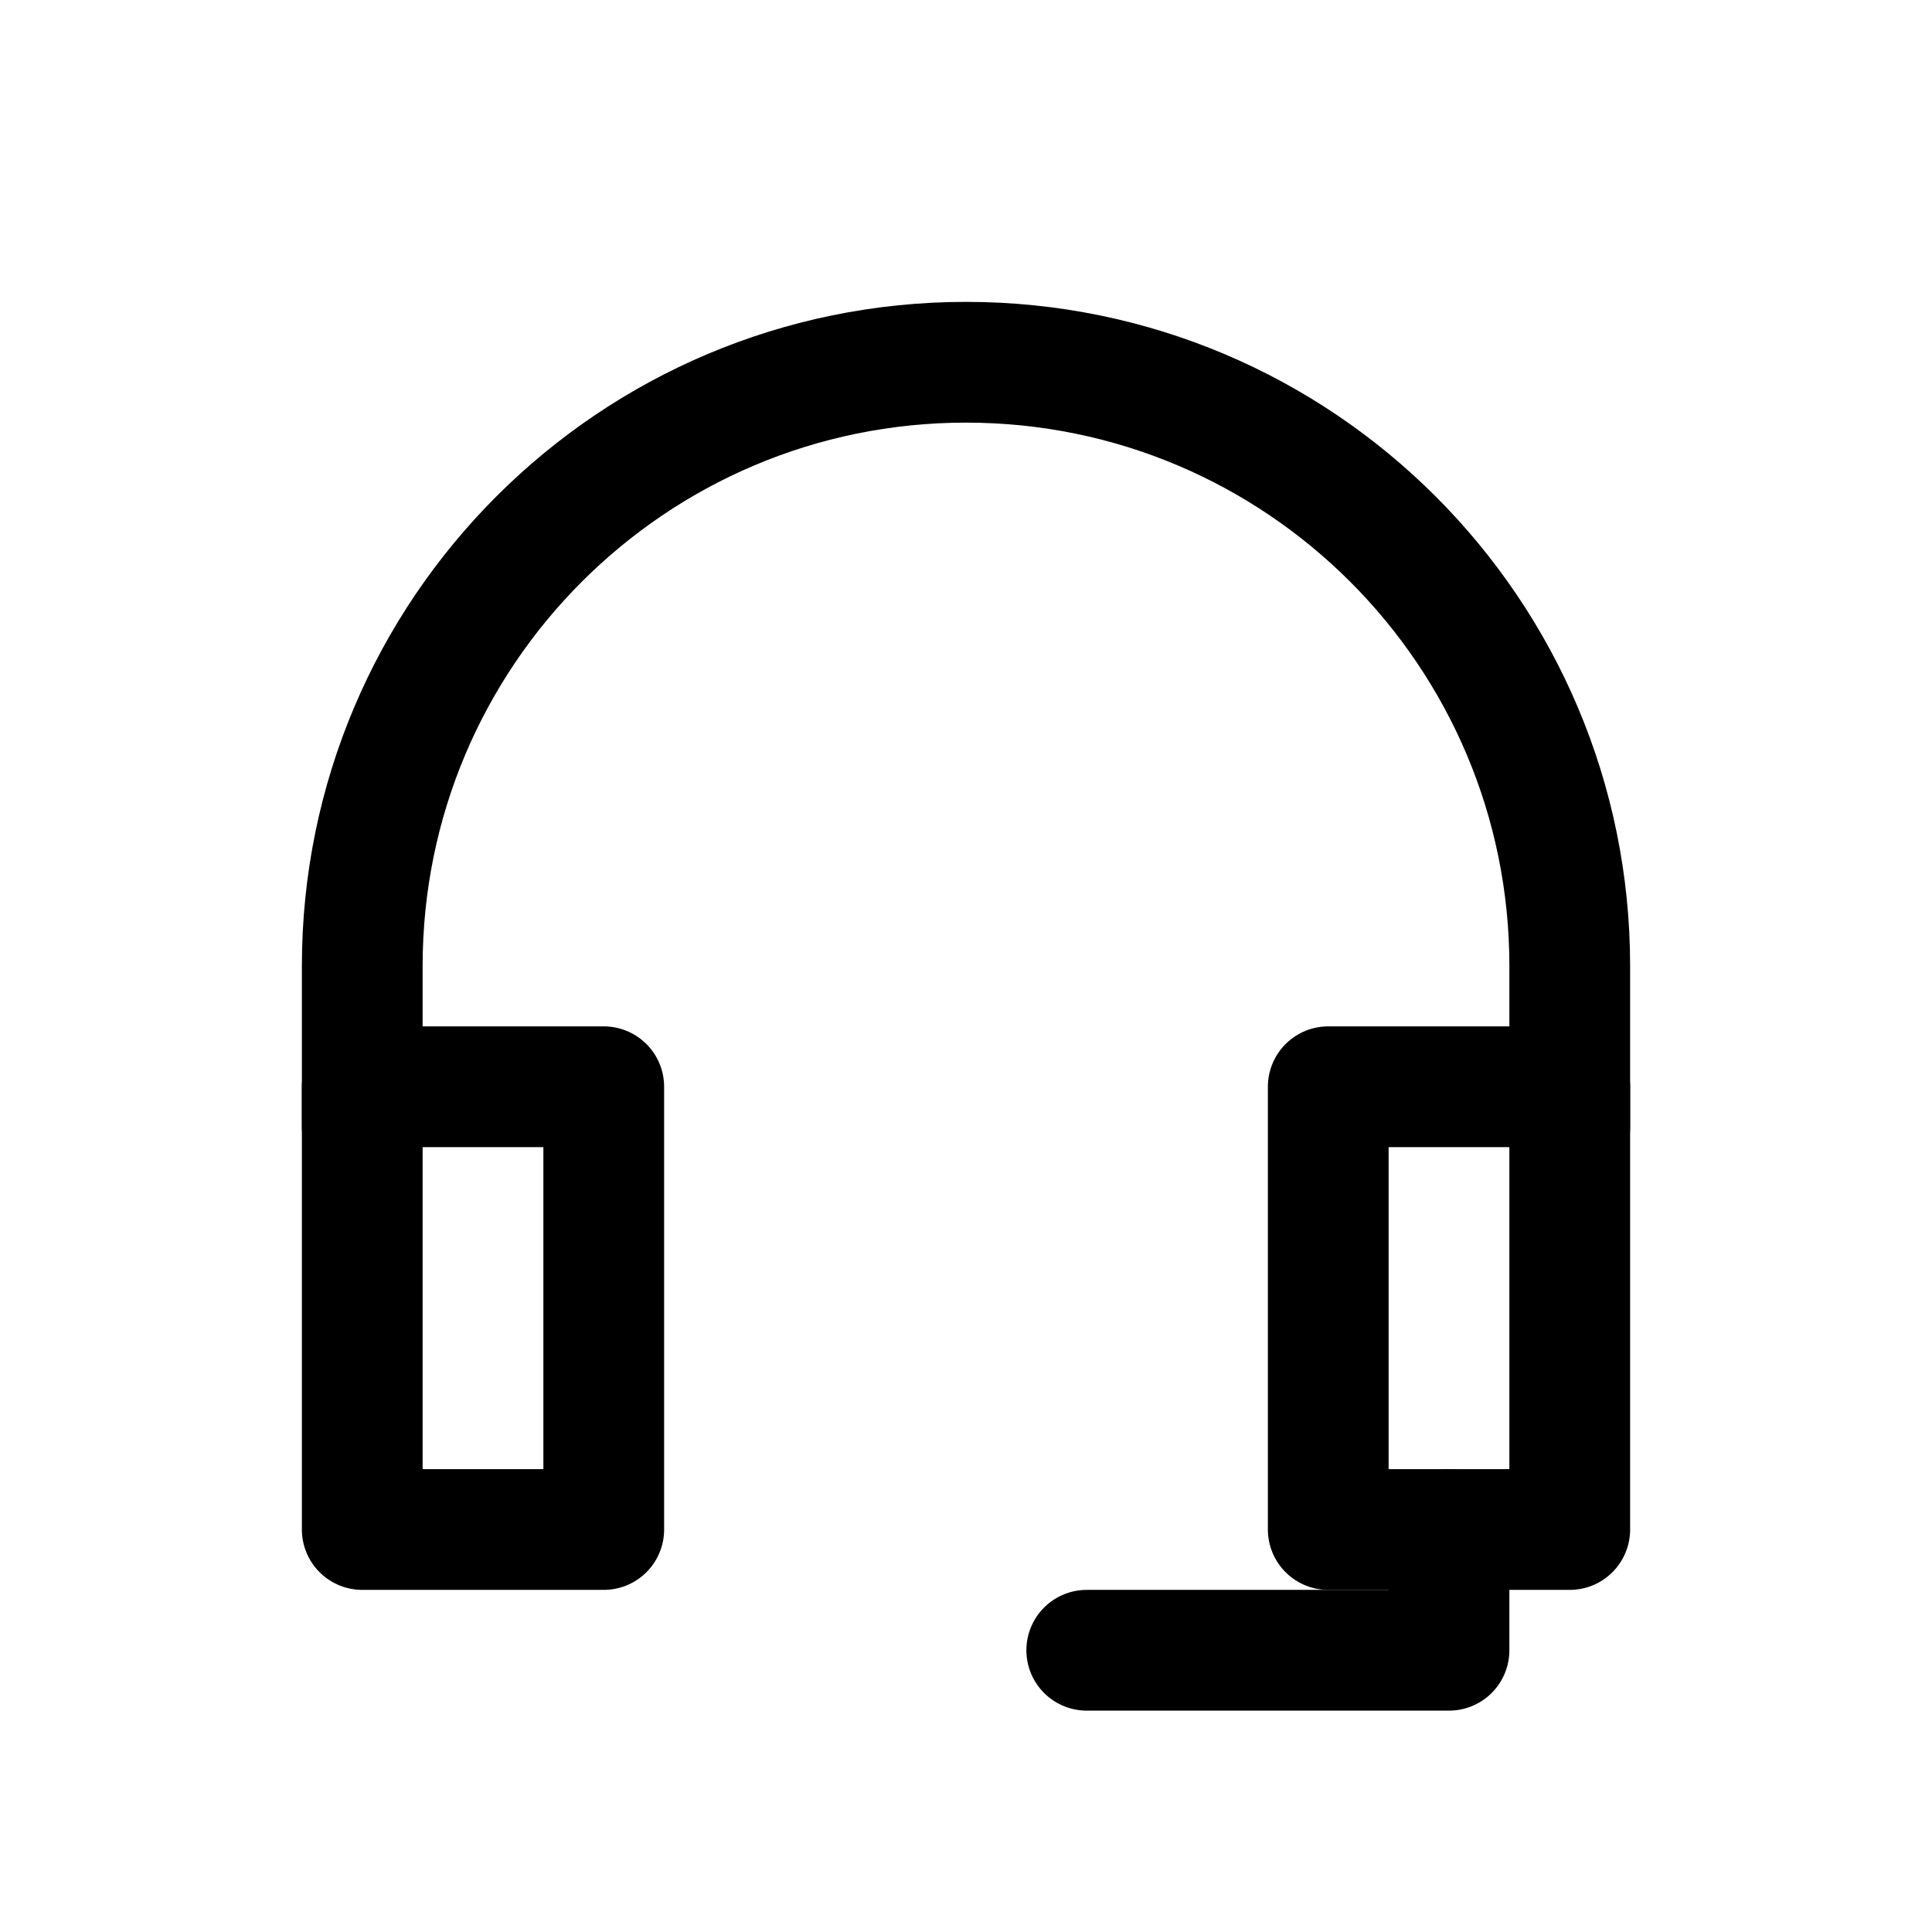
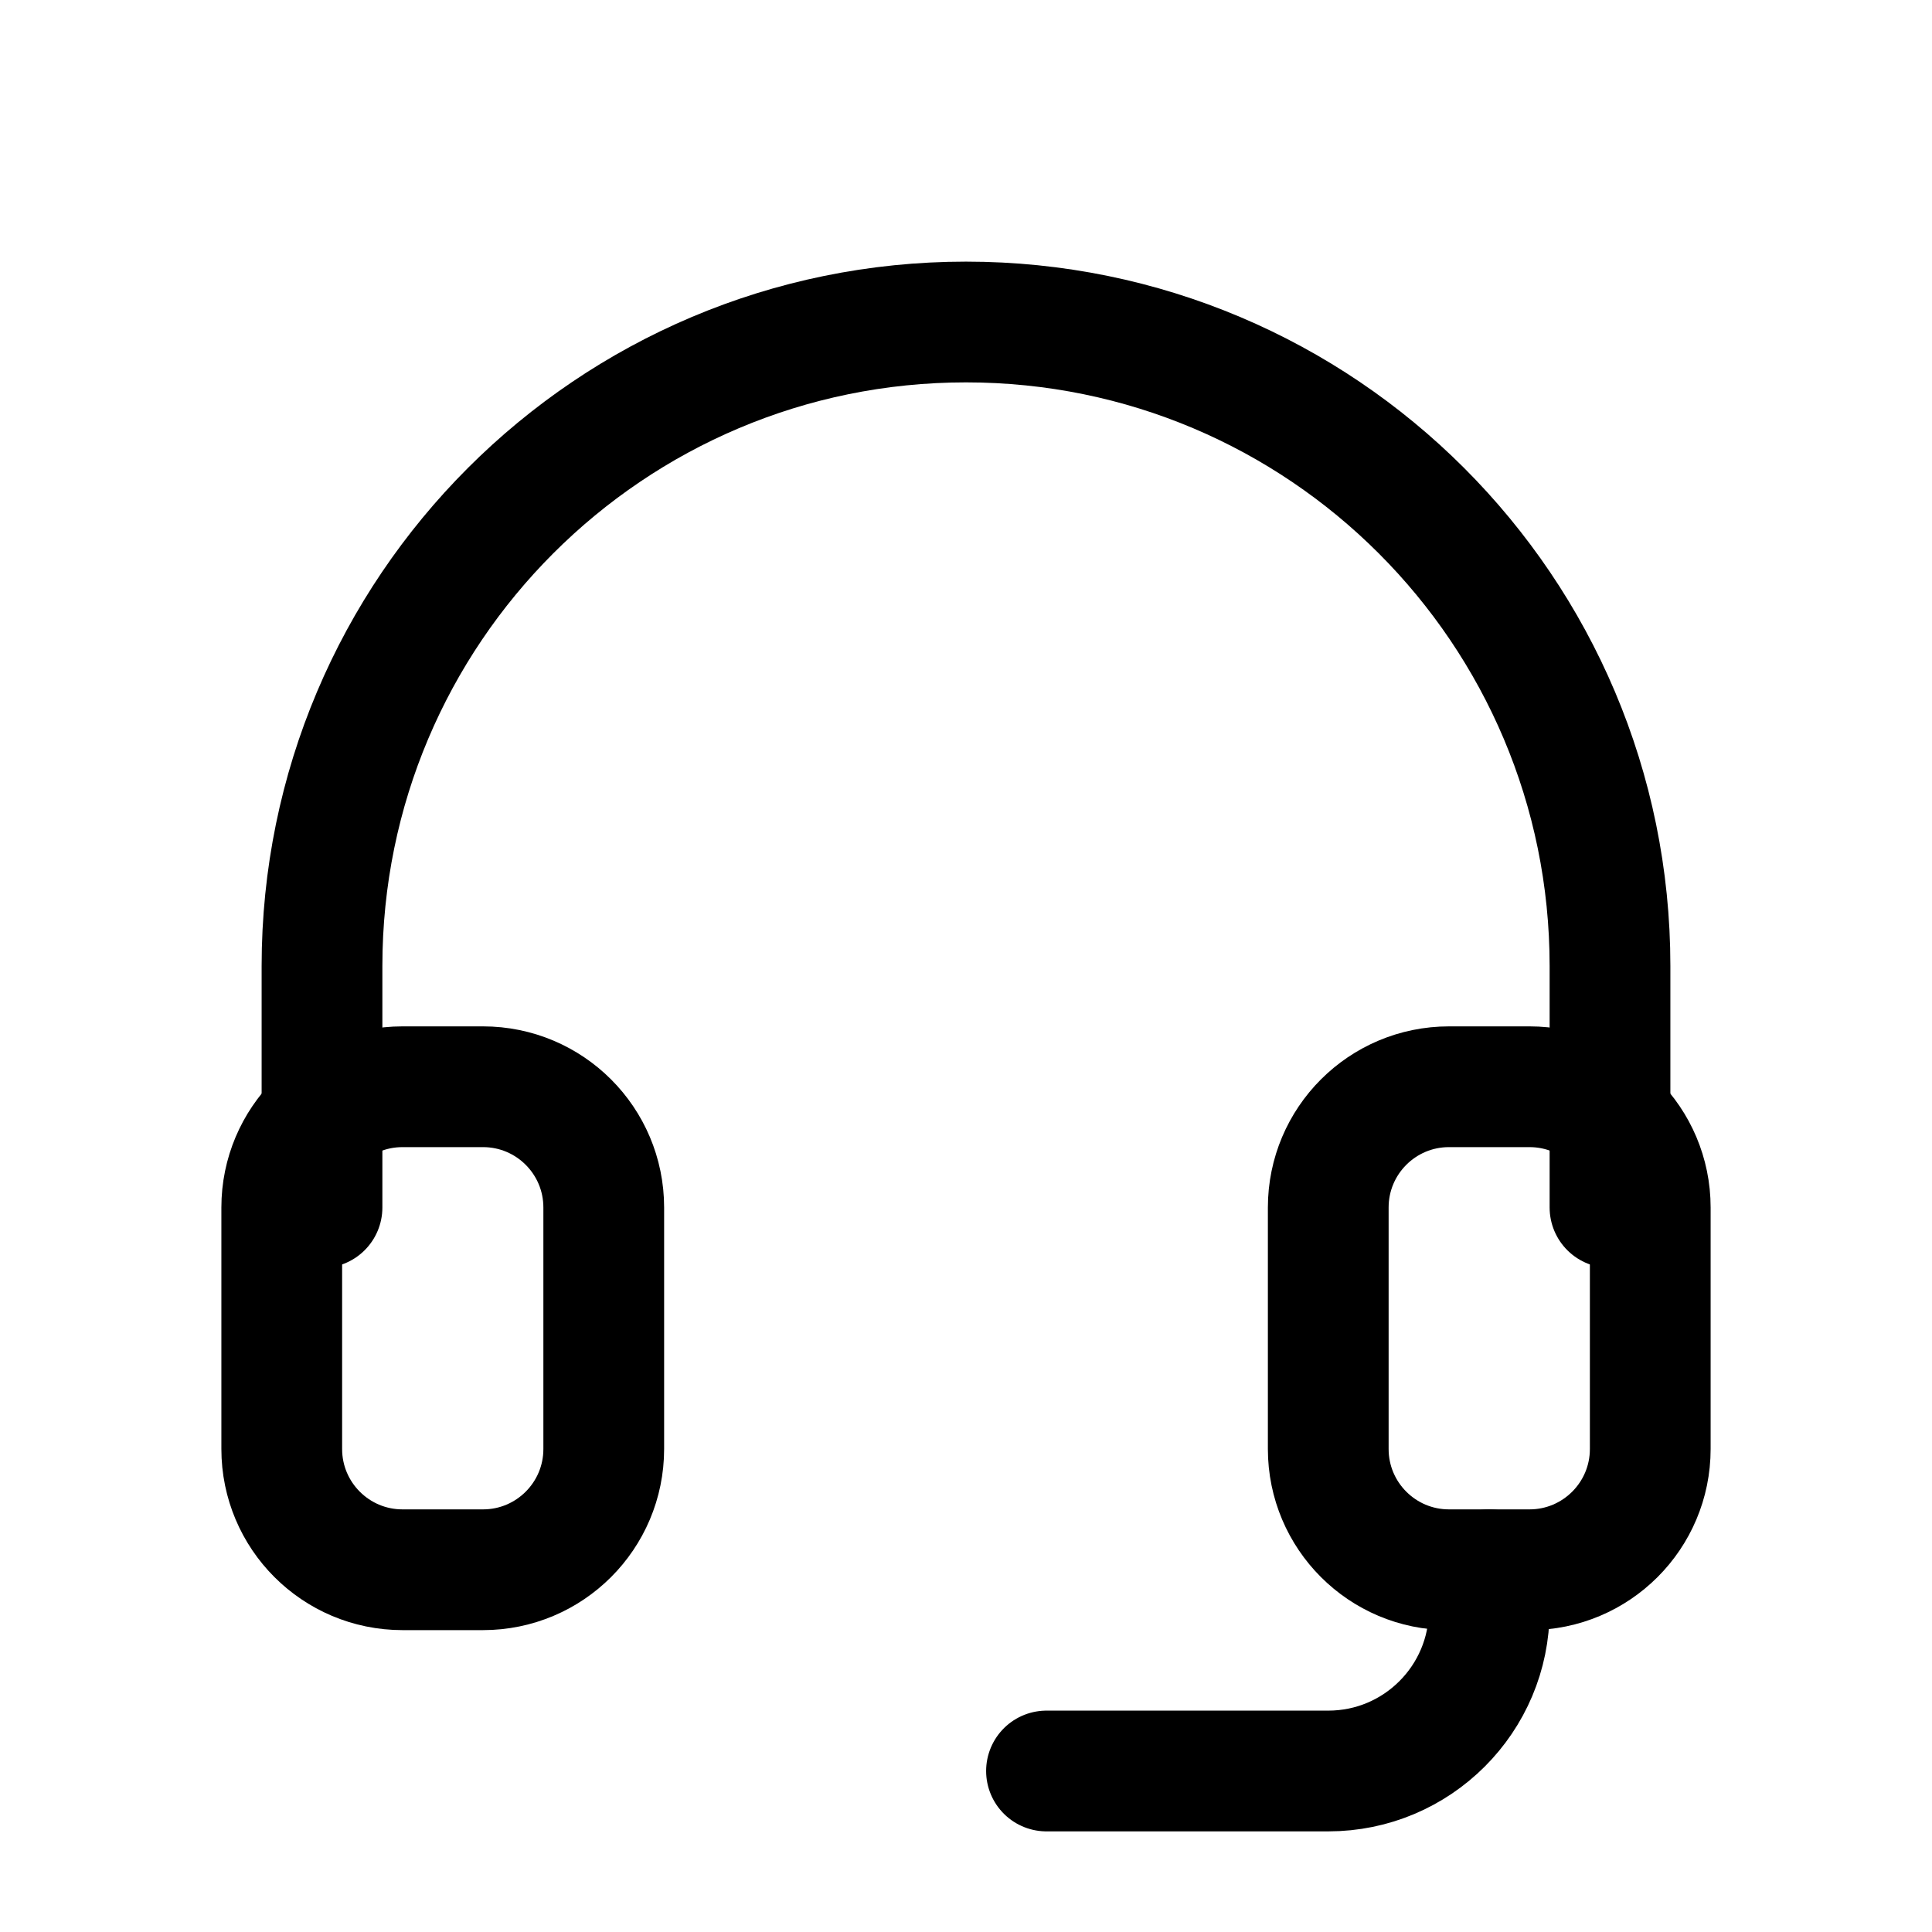
<svg xmlns="http://www.w3.org/2000/svg" viewBox="0 0 24 24" width="24" height="24" fill="none" stroke="currentColor" stroke-width="1.5" stroke-linecap="round" stroke-linejoin="round">
-   <path d="M4.5 14V12a7.5 7.5 0 0 1 15 0V14" />
-   <path d="M4.5 13.5H7.5V19H4.5ZM16.5 13.5H19.5V19H16.5Z" />
-   <path d="M18 19V20.5H13.5" />
+   <path d="M4 15V12a8 8 0 0 1 16 0V15" />
+   <rect x="3.5" y="13.5" width="4" height="6" rx="1.5" />
+   <rect x="16.5" y="13.5" width="4" height="6" rx="1.5" />
+   <path d="M18.5 19.5V20a2 2 0 0 1-2 2H13" />
</svg>
